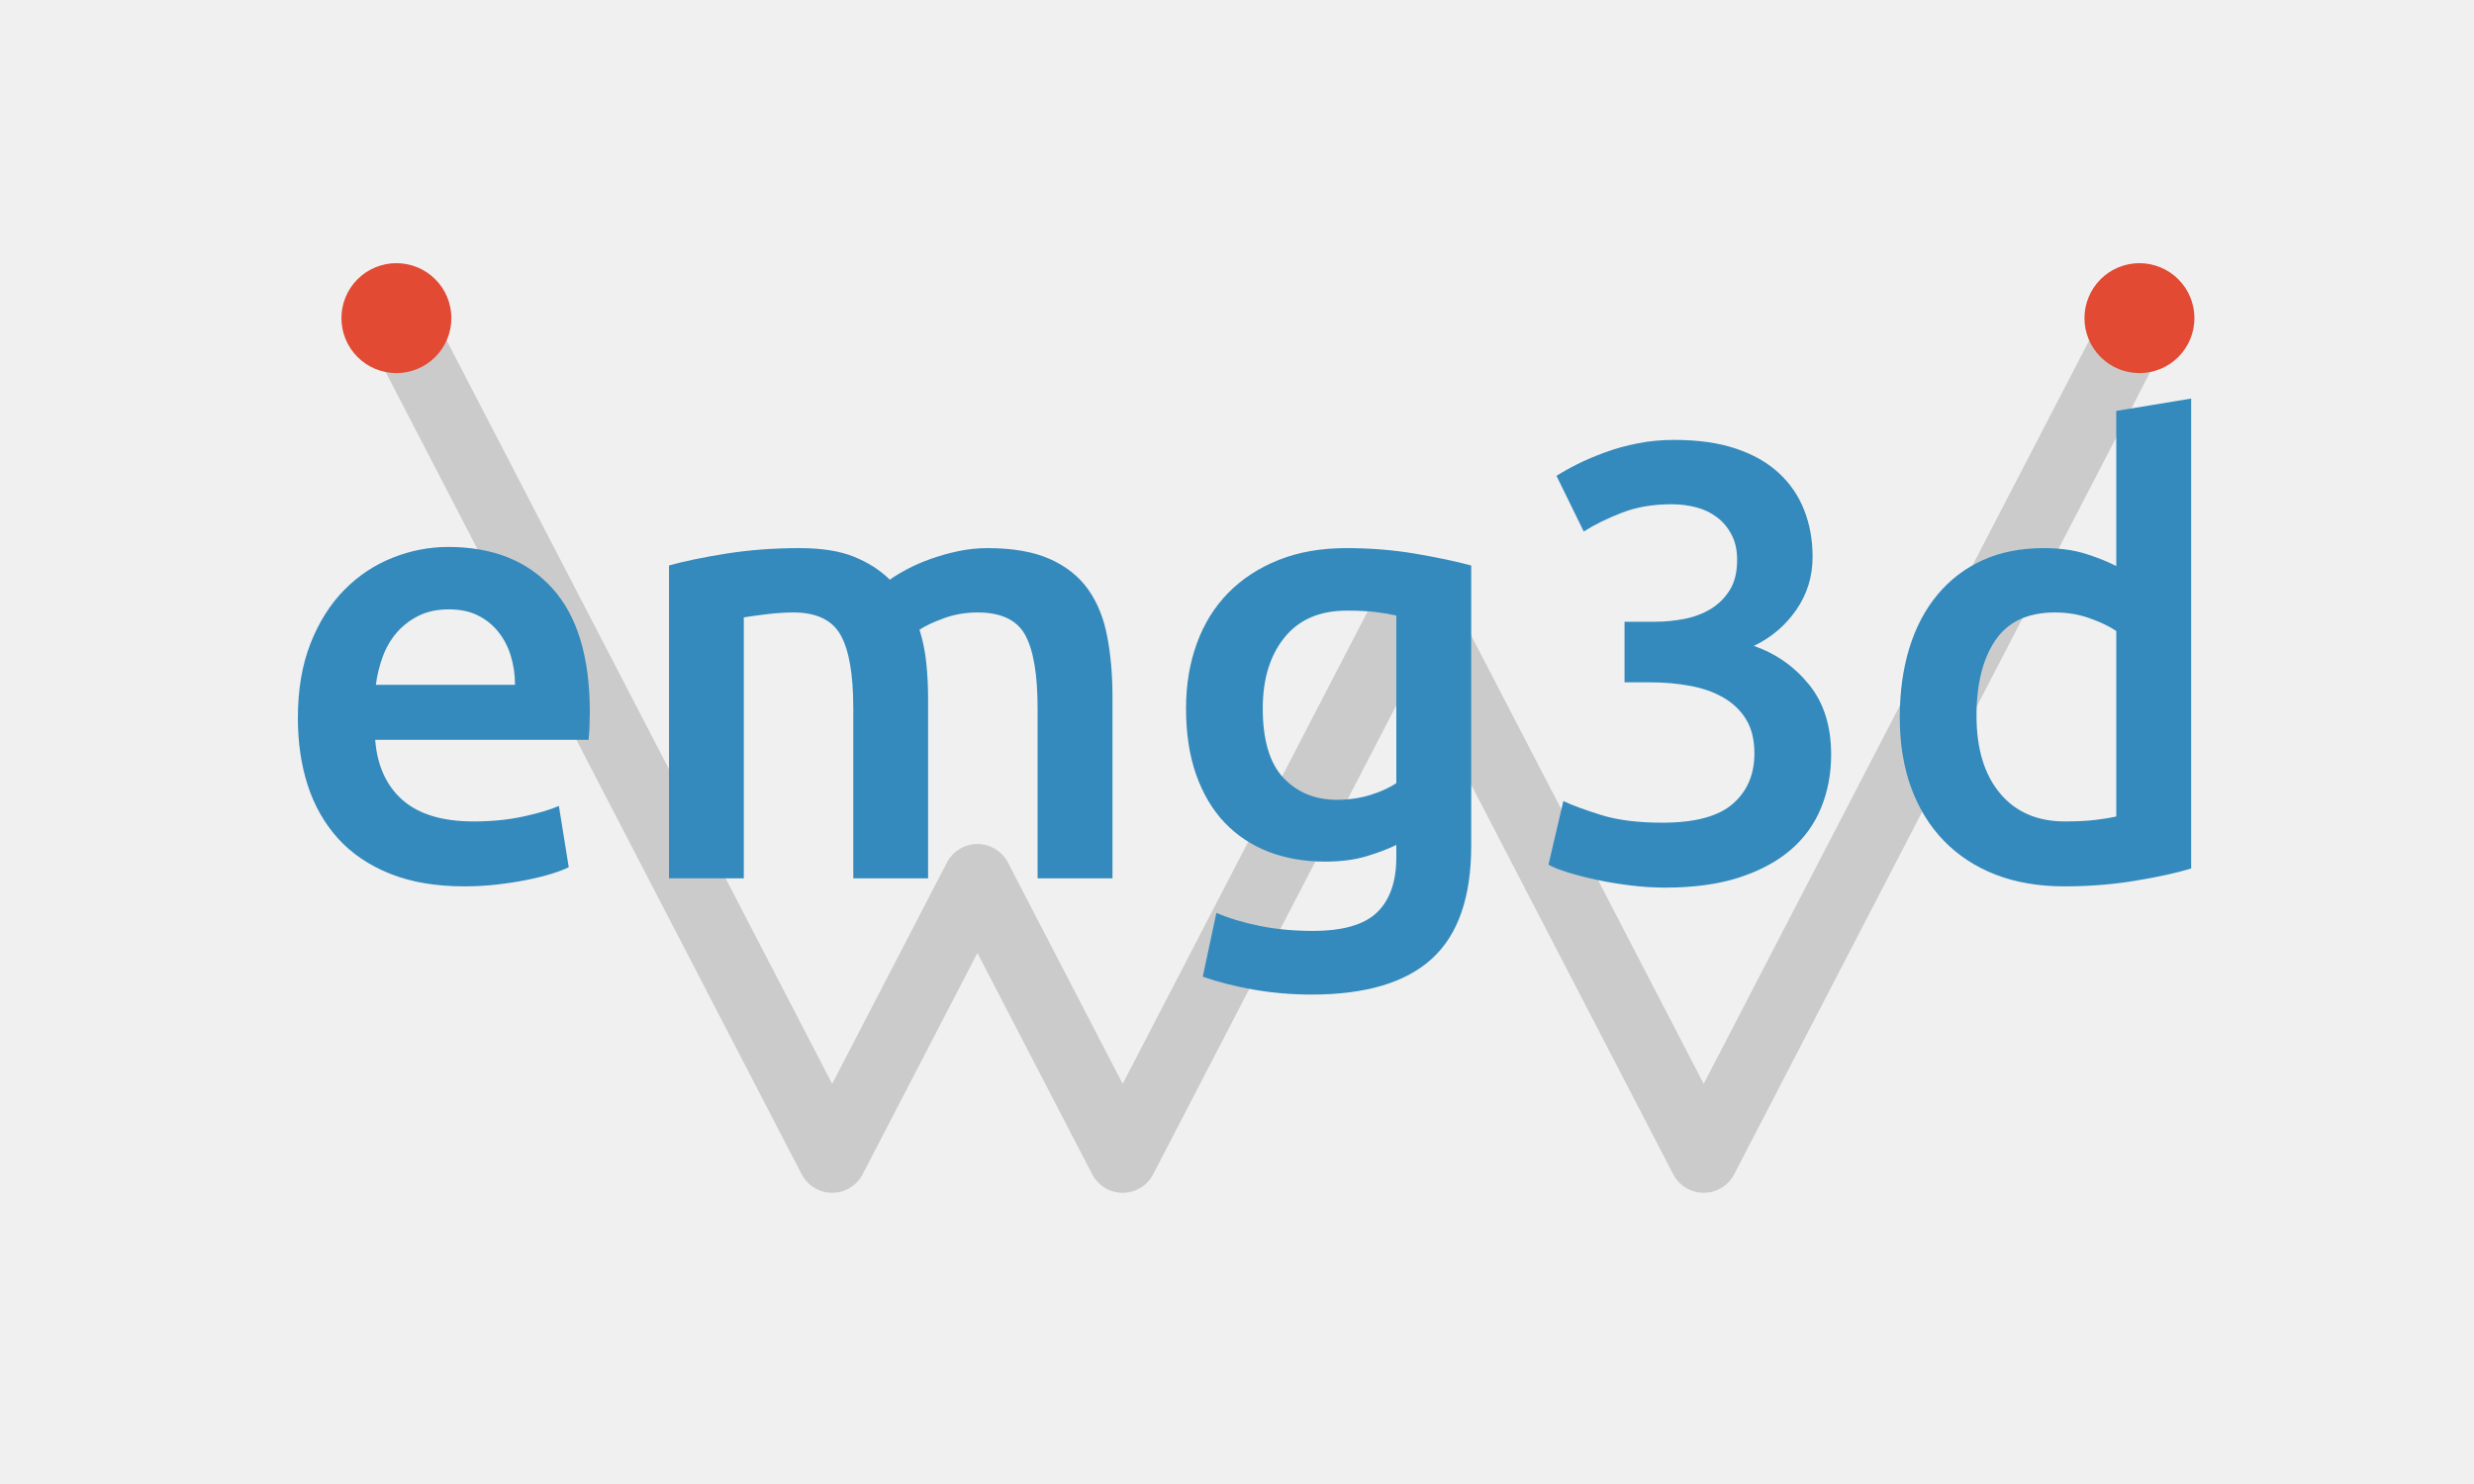
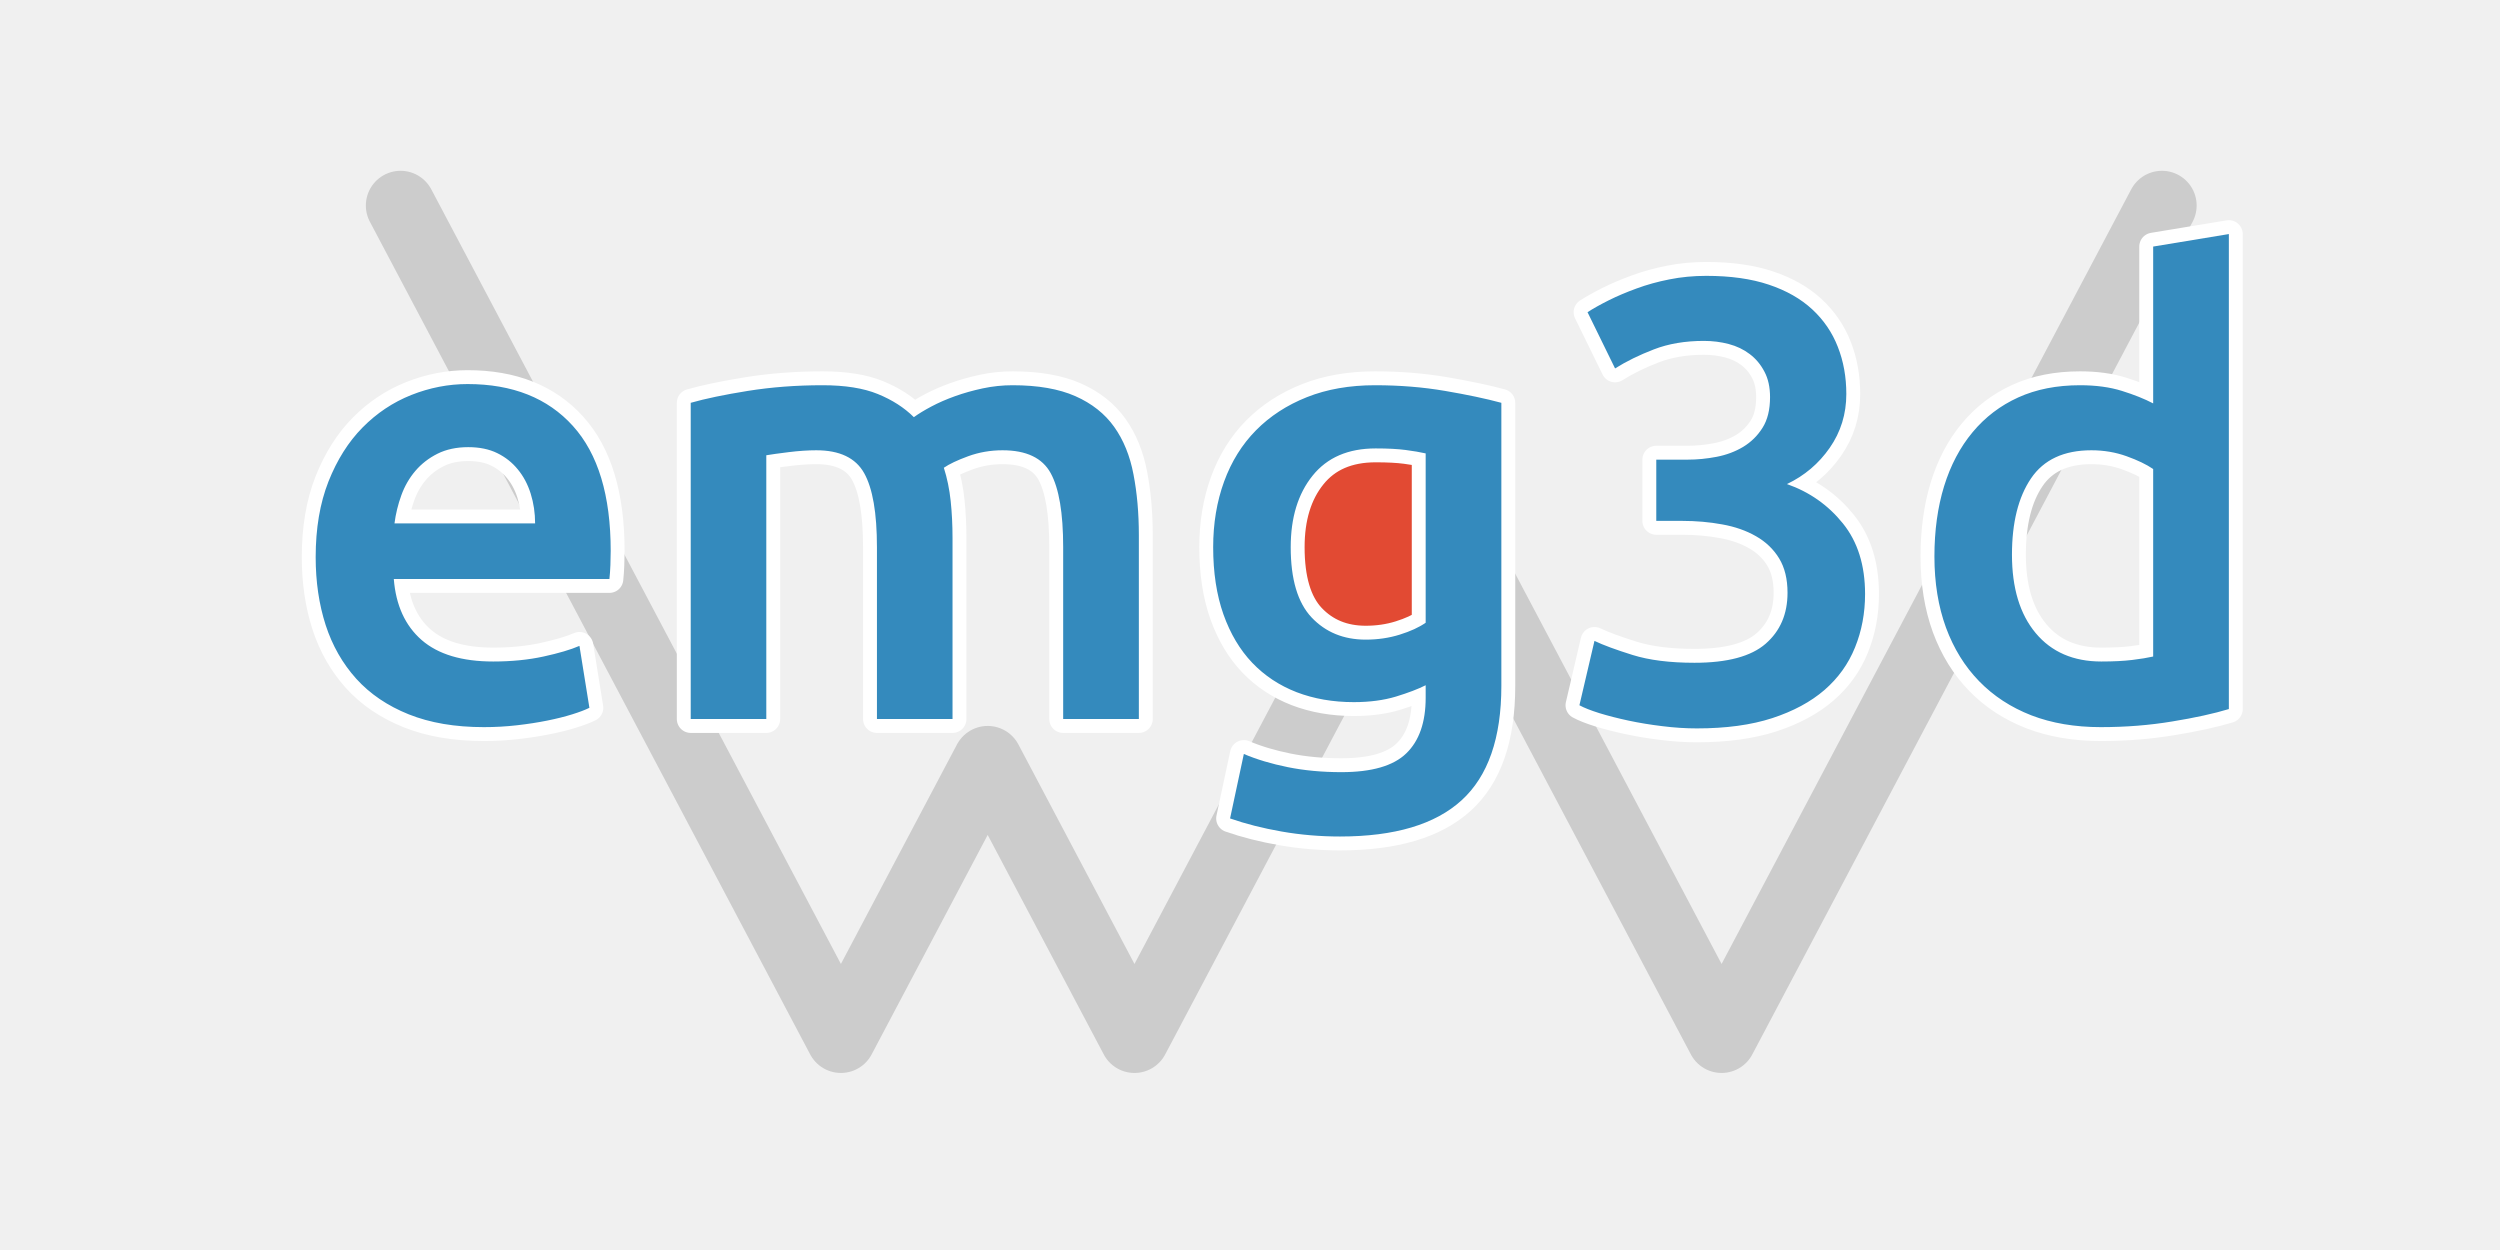
- <svg xmlns="http://www.w3.org/2000/svg" xmlns:xlink="http://www.w3.org/1999/xlink" height="216pt" version="1.1" viewBox="0 0 360 216" width="360pt">
+ <svg xmlns="http://www.w3.org/2000/svg" xmlns:xlink="http://www.w3.org/1999/xlink" height="180pt" version="1.1" viewBox="0 0 360 180" width="360pt">
  <defs>
    <style type="text/css">
*{stroke-linecap:butt;stroke-linejoin:round;}
  </style>
  </defs>
  <g id="figure_1">
    <g id="patch_1">
-       <path d="M 0 216  L 360 216  L 360 0  L 0 0  z " style="fill:none;" />
+       <path d="M 0 180  L 360 180  L 360 0  L 0 0  z " style="fill:none;" />
    </g>
    <g id="axes_1">
      <g id="line2d_1">
-         <path clip-path="url(#pfca759cf8c)" d="M 57.682 46.305  L 78.818 87.075  L 99.955 127.845  L 121.091 168.615  L 142.227 127.845  L 163.364 168.615  L 184.5 127.845  L 205.636 87.075  L 226.773 127.845  L 247.909 168.615  L 269.045 127.845  L 290.182 87.075  L 311.318 46.305  " style="fill:none;stroke:#777777;stroke-linecap:square;stroke-opacity:0.3;stroke-width:10;" />
+         <path clip-path="url(#p2ba8cafe89)" d="M 57.682 29.594  L 78.818 69.565  L 99.955 109.535  L 121.091 149.506  L 142.227 109.535  L 163.364 149.506  L 184.5 109.535  L 205.636 69.565  L 226.773 109.535  L 247.909 149.506  L 269.045 109.535  L 290.182 69.565  L 311.318 29.594  " style="fill:none;stroke:#cccccc;stroke-linecap:round;stroke-width:10;" />
      </g>
      <g id="line2d_2">
        <defs>
-           <path d="M 0 7.5  C 1.989 7.5 3.897 6.71 5.303 5.303  C 6.71 3.897 7.5 1.989 7.5 0  C 7.5 -1.989 6.71 -3.897 5.303 -5.303  C 3.897 -6.71 1.989 -7.5 0 -7.5  C -1.989 -7.5 -3.897 -6.71 -5.303 -5.303  C -6.71 -3.897 -7.5 -1.989 -7.5 0  C -7.5 1.989 -6.71 3.897 -5.303 5.303  C -3.897 6.71 -1.989 7.5 0 7.5  z " id="m0ef15d9fd9" style="stroke:#e24a33;" />
+           <path d="M 0 17.5  C 4.641 17.5 9.093 15.656 12.374 12.374  C 15.656 9.093 17.5 4.641 17.5 0  C 17.5 -4.641 15.656 -9.093 12.374 -12.374  C 9.093 -15.656 4.641 -17.5 0 -17.5  C -4.641 -17.5 -9.093 -15.656 -12.374 -12.374  C -15.656 -9.093 -17.5 -4.641 -17.5 0  C -17.5 4.641 -15.656 9.093 -12.374 12.374  C -9.093 15.656 -4.641 17.5 0 17.5  z " id="m9afb959252" style="stroke:#e24a33;" />
        </defs>
-         <g clip-path="url(#pfca759cf8c)">
-           <use style="fill:#e24a33;stroke:#e24a33;" x="57.682" xlink:href="#m0ef15d9fd9" y="46.305" />
-           <use style="fill:#e24a33;stroke:#e24a33;" x="311.318" xlink:href="#m0ef15d9fd9" y="46.305" />
+         <g clip-path="url(#p2ba8cafe89)">
+           <use style="fill:#e24a33;stroke:#e24a33;" x="195.068" xlink:href="#m9afb959252" y="77.559" />
        </g>
      </g>
      <g id="text_1">
-         <defs>
-           <path d="M 4.797 25.906  Q 4.797 32.797 6.844 38  Q 8.906 43.203 12.297 46.641  Q 15.703 50.094 20.094 51.844  Q 24.5 53.594 29.094 53.594  Q 39.906 53.594 45.953 46.891  Q 52 40.203 52 26.906  Q 52 25.906 51.953 24.656  Q 51.906 23.406 51.797 22.406  L 17.297 22.406  Q 17.797 16.094 21.75 12.641  Q 25.703 9.203 33.203 9.203  Q 37.594 9.203 41.25 10  Q 44.906 10.797 47 11.703  L 48.594 1.797  Q 47.594 1.297 45.844 0.75  Q 44.094 0.203 41.844 -0.25  Q 39.594 -0.703 37 -1  Q 34.406 -1.297 31.703 -1.297  Q 24.797 -1.297 19.688 0.75  Q 14.594 2.797 11.297 6.438  Q 8 10.094 6.391 15.047  Q 4.797 20 4.797 25.906  z M 39.906 31.297  Q 39.906 33.797 39.203 36.047  Q 38.5 38.297 37.141 39.938  Q 35.797 41.594 33.844 42.547  Q 31.906 43.5 29.203 43.5  Q 26.406 43.5 24.297 42.453  Q 22.203 41.406 20.75 39.703  Q 19.297 38 18.5 35.797  Q 17.703 33.594 17.406 31.297  z " id="Ubuntu-Medium-101" />
-           <path d="M 37.5 27.5  Q 37.5 35.703 35.453 39.344  Q 33.406 43 27.797 43  Q 25.797 43 23.391 42.703  Q 21 42.406 19.797 42.203  L 19.797 0  L 7.703 0  L 7.703 50.594  Q 11.203 51.594 16.844 52.5  Q 22.5 53.406 28.797 53.406  Q 34.203 53.406 37.641 52  Q 41.094 50.594 43.406 48.297  Q 44.5 49.094 46.203 50  Q 47.906 50.906 50 51.656  Q 52.094 52.406 54.438 52.906  Q 56.797 53.406 59.203 53.406  Q 65.297 53.406 69.25 51.656  Q 73.203 49.906 75.453 46.75  Q 77.703 43.594 78.547 39.141  Q 79.406 34.703 79.406 29.406  L 79.406 0  L 67.297 0  L 67.297 27.5  Q 67.297 35.703 65.297 39.344  Q 63.297 43 57.594 43  Q 54.703 43 52.094 42.047  Q 49.5 41.094 48.203 40.203  Q 49 37.703 49.297 34.891  Q 49.594 32.094 49.594 28.906  L 49.594 0  L 37.5 0  z " id="Ubuntu-Medium-109" />
-           <path d="M 17.203 27.5  Q 17.203 19.797 20.547 16.25  Q 23.906 12.703 29.203 12.703  Q 32.094 12.703 34.641 13.5  Q 37.203 14.297 38.797 15.406  L 38.797 42.5  Q 37.5 42.797 35.594 43.047  Q 33.703 43.297 30.797 43.297  Q 24.203 43.297 20.703 38.938  Q 17.203 34.594 17.203 27.5  z M 50.906 5.297  Q 50.906 -7.203 44.547 -13  Q 38.203 -18.797 25.094 -18.797  Q 20.297 -18.797 15.75 -18  Q 11.203 -17.203 7.5 -15.906  L 9.703 -5.594  Q 12.797 -6.906 16.75 -7.703  Q 20.703 -8.5 25.297 -8.5  Q 32.594 -8.5 35.688 -5.5  Q 38.797 -2.5 38.797 3.406  L 38.797 5.406  Q 37 4.5 34.047 3.594  Q 31.094 2.703 27.297 2.703  Q 22.297 2.703 18.141 4.297  Q 14 5.906 11.047 9  Q 8.094 12.094 6.438 16.75  Q 4.797 21.406 4.797 27.5  Q 4.797 33.203 6.547 38  Q 8.297 42.797 11.641 46.188  Q 15 49.594 19.797 51.5  Q 24.594 53.406 30.703 53.406  Q 36.594 53.406 41.891 52.5  Q 47.203 51.594 50.906 50.594  z " id="Ubuntu-Medium-103" />
-           <path d="M 23.594 -1.5  Q 20.906 -1.5 18.047 -1.141  Q 15.203 -0.797 12.641 -0.25  Q 10.094 0.297 8 0.938  Q 5.906 1.594 4.797 2.203  L 7.203 12.5  Q 9.297 11.5 13.297 10.25  Q 17.297 9 23.203 9  Q 31.094 9 34.594 12.047  Q 38.094 15.094 38.094 20.203  Q 38.094 23.5 36.75 25.703  Q 35.406 27.906 33.047 29.25  Q 30.703 30.594 27.641 31.141  Q 24.594 31.703 21.203 31.703  L 17.094 31.703  L 17.094 41.5  L 22.094 41.5  Q 24.406 41.5 26.75 41.953  Q 29.094 42.406 31 43.547  Q 32.906 44.703 34.094 46.594  Q 35.297 48.5 35.297 51.5  Q 35.297 53.906 34.391 55.594  Q 33.5 57.297 32.047 58.391  Q 30.594 59.5 28.688 60  Q 26.797 60.5 24.703 60.5  Q 20.203 60.5 16.703 59.141  Q 13.203 57.797 10.5 56.094  L 6.094 65.094  Q 7.5 66 9.5 67  Q 11.5 68 13.953 68.891  Q 16.406 69.797 19.203 70.344  Q 22 70.906 25.094 70.906  Q 30.906 70.906 35.094 69.5  Q 39.297 68.094 42.047 65.547  Q 44.797 63 46.141 59.547  Q 47.5 56.094 47.5 52  Q 47.5 47.203 44.844 43.391  Q 42.203 39.594 38 37.594  Q 43.406 35.703 46.953 31.297  Q 50.5 26.906 50.5 20  Q 50.5 15.406 48.891 11.453  Q 47.297 7.5 44 4.641  Q 40.703 1.797 35.641 0.141  Q 30.594 -1.5 23.594 -1.5  z " id="Ubuntu-Medium-51" />
-           <path d="M 17.203 26.297  Q 17.203 18.297 21 13.75  Q 24.797 9.203 31.5 9.203  Q 34.406 9.203 36.453 9.453  Q 38.5 9.703 39.797 10  L 39.797 40  Q 38.203 41.094 35.547 42.047  Q 32.906 43 29.906 43  Q 23.297 43 20.25 38.5  Q 17.203 34 17.203 26.297  z M 51.906 1.594  Q 48.297 0.5 42.844 -0.391  Q 37.406 -1.297 31.406 -1.297  Q 25.203 -1.297 20.297 0.594  Q 15.406 2.5 11.953 6.047  Q 8.5 9.594 6.641 14.641  Q 4.797 19.703 4.797 26  Q 4.797 32.203 6.344 37.25  Q 7.906 42.297 10.906 45.891  Q 13.906 49.5 18.203 51.453  Q 22.5 53.406 28.094 53.406  Q 31.906 53.406 34.797 52.5  Q 37.703 51.594 39.797 50.5  L 39.797 75.594  L 51.906 77.594  z " id="Ubuntu-Medium-100" />
-         </defs>
-         <g style="fill:#348abd;" transform="translate(39.02621 127.845)scale(0.9 -0.9)">
-           <use xlink:href="#Ubuntu-Medium-101" />
-           <use x="57.1" xlink:href="#Ubuntu-Medium-109" />
-           <use x="143.6" xlink:href="#Ubuntu-Medium-103" />
-           <use x="202.2" xlink:href="#Ubuntu-Medium-51" />
-           <use x="259" xlink:href="#Ubuntu-Medium-100" />
-         </g>
+         <path d="M 45.457 80.224  Q 45.457 74.023 47.299 69.34  Q 49.155 64.657 52.207 61.563  Q 55.273 58.455 59.224 56.88  Q 63.19 55.305 67.324 55.305  Q 77.055 55.305 82.498 61.338  Q 87.94 67.357 87.94 79.324  Q 87.94 80.224 87.898 81.349  Q 87.855 82.474 87.757 83.374  L 56.707 83.374  Q 57.157 89.055 60.715 92.163  Q 64.273 95.257 71.023 95.257  Q 74.974 95.257 78.265 94.54  Q 81.555 93.823 83.44 93.007  L 84.874 101.923  Q 83.974 102.373 82.399 102.865  Q 80.824 103.357 78.799 103.765  Q 76.774 104.173 74.44 104.44  Q 72.105 104.707 69.673 104.707  Q 63.457 104.707 58.859 102.865  Q 54.274 101.023 51.307 97.746  Q 48.34 94.455 46.891 89.998  Q 45.457 85.54 45.457 80.224  z M 77.055 75.373  Q 77.055 73.123 76.423 71.098  Q 75.79 69.073 74.566 67.596  Q 73.357 66.105 71.599 65.248  Q 69.855 64.39 67.423 64.39  Q 64.905 64.39 63.007 65.332  Q 61.123 66.274 59.815 67.807  Q 58.507 69.34 57.79 71.323  Q 57.073 73.305 56.805 75.373  z M 126.28 78.79  Q 126.28 71.407 124.438 68.13  Q 122.595 64.84 117.547 64.84  Q 115.747 64.84 113.581 65.107  Q 111.43 65.374 110.347 65.557  L 110.347 103.54  L 99.463 103.54  L 99.463 58.005  Q 102.613 57.105 107.689 56.29  Q 112.78 55.474 118.447 55.474  Q 123.313 55.474 126.406 56.74  Q 129.514 58.005 131.595 60.073  Q 132.58 59.355 134.113 58.54  Q 135.645 57.724 137.53 57.049  Q 139.414 56.374 141.524 55.924  Q 143.647 55.474 145.813 55.474  Q 151.297 55.474 154.855 57.049  Q 158.413 58.624 160.438 61.465  Q 162.463 64.305 163.222 68.313  Q 163.995 72.307 163.995 77.074  L 163.995 103.54  L 153.097 103.54  L 153.097 78.79  Q 153.097 71.407 151.297 68.13  Q 149.497 64.84 144.364 64.84  Q 141.763 64.84 139.414 65.698  Q 137.08 66.555 135.913 67.357  Q 136.63 69.607 136.897 72.138  Q 137.164 74.655 137.164 77.524  L 137.164 103.54  L 126.28 103.54  z M 185.863 78.79  Q 185.863 85.723 188.872 88.915  Q 191.895 92.107 196.663 92.107  Q 199.264 92.107 201.556 91.39  Q 203.863 90.673 205.297 89.674  L 205.297 65.29  Q 204.13 65.023 202.414 64.798  Q 200.713 64.573 198.097 64.573  Q 192.163 64.573 189.013 68.496  Q 185.863 72.405 185.863 78.79  z M 216.195 98.773  Q 216.195 110.023 210.472 115.24  Q 204.763 120.457 192.964 120.457  Q 188.647 120.457 184.555 119.74  Q 180.463 119.023 177.13 117.855  L 179.113 108.574  Q 181.897 109.755 185.455 110.473  Q 189.013 111.19 193.147 111.19  Q 199.714 111.19 202.499 108.49  Q 205.297 105.79 205.297 100.474  L 205.297 98.674  Q 203.68 99.49 201.022 100.305  Q 198.364 101.107 194.947 101.107  Q 190.447 101.107 186.706 99.673  Q 182.98 98.224 180.322 95.44  Q 177.664 92.655 176.174 88.465  Q 174.697 84.274 174.697 78.79  Q 174.697 73.657 176.272 69.34  Q 177.847 65.023 180.856 61.971  Q 183.88 58.905 188.197 57.19  Q 192.514 55.474 198.013 55.474  Q 203.314 55.474 208.081 56.29  Q 212.863 57.105 216.195 58.005  z M 244.354 104.89  Q 241.935 104.89 239.362 104.566  Q 236.803 104.257 234.496 103.765  Q 232.204 103.273 230.32 102.696  Q 228.435 102.105 227.437 101.557  L 229.603 92.29  Q 231.487 93.19 235.087 94.315  Q 238.687 95.44 244.003 95.44  Q 251.104 95.44 254.254 92.698  Q 257.404 89.955 257.404 85.357  Q 257.404 82.39 256.195 80.407  Q 254.985 78.424 252.862 77.215  Q 250.753 76.005 247.996 75.513  Q 245.254 75.007 242.203 75.007  L 238.504 75.007  L 238.504 66.19  L 243.004 66.19  Q 245.085 66.19 247.195 65.782  Q 249.304 65.374 251.02 64.348  Q 252.735 63.307 253.804 61.605  Q 254.887 59.89 254.887 57.19  Q 254.887 55.024 254.071 53.505  Q 253.27 51.973 251.962 50.988  Q 250.654 49.99 248.939 49.54  Q 247.237 49.09 245.353 49.09  Q 241.303 49.09 238.153 50.313  Q 235.003 51.523 232.57 53.055  L 228.604 44.955  Q 229.87 44.14 231.67 43.24  Q 233.47 42.34 235.678 41.538  Q 237.885 40.723 240.403 40.23  Q 242.92 39.724 245.704 39.724  Q 250.935 39.724 254.704 40.99  Q 258.487 42.255 260.962 44.548  Q 263.437 46.84 264.646 49.948  Q 265.87 53.055 265.87 56.74  Q 265.87 61.057 263.479 64.488  Q 261.103 67.905 257.32 69.705  Q 262.185 71.407 265.378 75.373  Q 268.57 79.324 268.57 85.54  Q 268.57 89.674 267.121 93.232  Q 265.687 96.79 262.72 99.363  Q 259.753 101.923 255.196 103.413  Q 250.654 104.89 244.354 104.89  z M 289.723 79.873  Q 289.723 87.073 293.14 91.165  Q 296.557 95.257 302.59 95.257  Q 305.205 95.257 307.048 95.032  Q 308.89 94.807 310.057 94.54  L 310.057 67.54  Q 308.623 66.555 306.232 65.698  Q 303.855 64.84 301.155 64.84  Q 295.207 64.84 292.465 68.89  Q 289.723 72.94 289.723 79.873  z M 320.955 102.105  Q 317.707 103.09 312.799 103.891  Q 307.905 104.707 302.505 104.707  Q 296.923 104.707 292.507 103.005  Q 288.105 101.29 284.998 98.098  Q 281.89 94.905 280.216 90.363  Q 278.557 85.807 278.557 80.14  Q 278.557 74.557 279.949 70.015  Q 281.355 65.473 284.055 62.238  Q 286.755 58.99 290.623 57.232  Q 294.49 55.474 299.524 55.474  Q 302.955 55.474 305.557 56.29  Q 308.173 57.105 310.057 58.09  L 310.057 35.505  L 320.955 33.705  z " style="fill:#348abd;stroke:#ffffff;stroke-width:4;" />
+         <path d="M 45.457 80.224  Q 45.457 74.023 47.299 69.34  Q 49.155 64.657 52.207 61.563  Q 55.273 58.455 59.224 56.88  Q 63.19 55.305 67.324 55.305  Q 77.055 55.305 82.498 61.338  Q 87.94 67.357 87.94 79.324  Q 87.94 80.224 87.898 81.349  Q 87.855 82.474 87.757 83.374  L 56.707 83.374  Q 57.157 89.055 60.715 92.163  Q 64.273 95.257 71.023 95.257  Q 74.974 95.257 78.265 94.54  Q 81.555 93.823 83.44 93.007  L 84.874 101.923  Q 83.974 102.373 82.399 102.865  Q 80.824 103.357 78.799 103.765  Q 76.774 104.173 74.44 104.44  Q 72.105 104.707 69.673 104.707  Q 63.457 104.707 58.859 102.865  Q 54.274 101.023 51.307 97.746  Q 48.34 94.455 46.891 89.998  Q 45.457 85.54 45.457 80.224  z M 77.055 75.373  Q 77.055 73.123 76.423 71.098  Q 75.79 69.073 74.566 67.596  Q 73.357 66.105 71.599 65.248  Q 69.855 64.39 67.423 64.39  Q 64.905 64.39 63.007 65.332  Q 61.123 66.274 59.815 67.807  Q 58.507 69.34 57.79 71.323  Q 57.073 73.305 56.805 75.373  z M 126.28 78.79  Q 126.28 71.407 124.438 68.13  Q 122.595 64.84 117.547 64.84  Q 115.747 64.84 113.581 65.107  Q 111.43 65.374 110.347 65.557  L 110.347 103.54  L 99.463 103.54  L 99.463 58.005  Q 102.613 57.105 107.689 56.29  Q 112.78 55.474 118.447 55.474  Q 123.313 55.474 126.406 56.74  Q 129.514 58.005 131.595 60.073  Q 132.58 59.355 134.113 58.54  Q 135.645 57.724 137.53 57.049  Q 139.414 56.374 141.524 55.924  Q 143.647 55.474 145.813 55.474  Q 151.297 55.474 154.855 57.049  Q 158.413 58.624 160.438 61.465  Q 162.463 64.305 163.222 68.313  Q 163.995 72.307 163.995 77.074  L 163.995 103.54  L 153.097 103.54  L 153.097 78.79  Q 153.097 71.407 151.297 68.13  Q 149.497 64.84 144.364 64.84  Q 141.763 64.84 139.414 65.698  Q 137.08 66.555 135.913 67.357  Q 136.63 69.607 136.897 72.138  Q 137.164 74.655 137.164 77.524  L 137.164 103.54  L 126.28 103.54  z M 185.863 78.79  Q 185.863 85.723 188.872 88.915  Q 191.895 92.107 196.663 92.107  Q 199.264 92.107 201.556 91.39  Q 203.863 90.673 205.297 89.674  L 205.297 65.29  Q 204.13 65.023 202.414 64.798  Q 200.713 64.573 198.097 64.573  Q 192.163 64.573 189.013 68.496  Q 185.863 72.405 185.863 78.79  z M 216.195 98.773  Q 216.195 110.023 210.472 115.24  Q 204.763 120.457 192.964 120.457  Q 188.647 120.457 184.555 119.74  Q 180.463 119.023 177.13 117.855  L 179.113 108.574  Q 181.897 109.755 185.455 110.473  Q 189.013 111.19 193.147 111.19  Q 199.714 111.19 202.499 108.49  Q 205.297 105.79 205.297 100.474  L 205.297 98.674  Q 203.68 99.49 201.022 100.305  Q 198.364 101.107 194.947 101.107  Q 190.447 101.107 186.706 99.673  Q 182.98 98.224 180.322 95.44  Q 177.664 92.655 176.174 88.465  Q 174.697 84.274 174.697 78.79  Q 174.697 73.657 176.272 69.34  Q 177.847 65.023 180.856 61.971  Q 183.88 58.905 188.197 57.19  Q 192.514 55.474 198.013 55.474  Q 203.314 55.474 208.081 56.29  Q 212.863 57.105 216.195 58.005  z M 244.354 104.89  Q 241.935 104.89 239.362 104.566  Q 236.803 104.257 234.496 103.765  Q 232.204 103.273 230.32 102.696  Q 228.435 102.105 227.437 101.557  L 229.603 92.29  Q 231.487 93.19 235.087 94.315  Q 238.687 95.44 244.003 95.44  Q 251.104 95.44 254.254 92.698  Q 257.404 89.955 257.404 85.357  Q 257.404 82.39 256.195 80.407  Q 254.985 78.424 252.862 77.215  Q 250.753 76.005 247.996 75.513  Q 245.254 75.007 242.203 75.007  L 238.504 75.007  L 238.504 66.19  L 243.004 66.19  Q 245.085 66.19 247.195 65.782  Q 249.304 65.374 251.02 64.348  Q 252.735 63.307 253.804 61.605  Q 254.887 59.89 254.887 57.19  Q 254.887 55.024 254.071 53.505  Q 253.27 51.973 251.962 50.988  Q 250.654 49.99 248.939 49.54  Q 247.237 49.09 245.353 49.09  Q 241.303 49.09 238.153 50.313  Q 235.003 51.523 232.57 53.055  L 228.604 44.955  Q 229.87 44.14 231.67 43.24  Q 233.47 42.34 235.678 41.538  Q 237.885 40.723 240.403 40.23  Q 242.92 39.724 245.704 39.724  Q 250.935 39.724 254.704 40.99  Q 258.487 42.255 260.962 44.548  Q 263.437 46.84 264.646 49.948  Q 265.87 53.055 265.87 56.74  Q 265.87 61.057 263.479 64.488  Q 261.103 67.905 257.32 69.705  Q 262.185 71.407 265.378 75.373  Q 268.57 79.324 268.57 85.54  Q 268.57 89.674 267.121 93.232  Q 265.687 96.79 262.72 99.363  Q 259.753 101.923 255.196 103.413  Q 250.654 104.89 244.354 104.89  z M 289.723 79.873  Q 289.723 87.073 293.14 91.165  Q 296.557 95.257 302.59 95.257  Q 305.205 95.257 307.048 95.032  Q 308.89 94.807 310.057 94.54  L 310.057 67.54  Q 308.623 66.555 306.232 65.698  Q 303.855 64.84 301.155 64.84  Q 295.207 64.84 292.465 68.89  Q 289.723 72.94 289.723 79.873  z M 320.955 102.105  Q 317.707 103.09 312.799 103.891  Q 307.905 104.707 302.505 104.707  Q 296.923 104.707 292.507 103.005  Q 288.105 101.29 284.998 98.098  Q 281.89 94.905 280.216 90.363  Q 278.557 85.807 278.557 80.14  Q 278.557 74.557 279.949 70.015  Q 281.355 65.473 284.055 62.238  Q 286.755 58.99 290.623 57.232  Q 294.49 55.474 299.524 55.474  Q 302.955 55.474 305.557 56.29  Q 308.173 57.105 310.057 58.09  L 310.057 35.505  L 320.955 33.705  z " style="fill:#348abd;" />
      </g>
    </g>
  </g>
  <defs>
-     <clipPath id="pfca759cf8c">
-       <rect height="163.08" width="279" x="45" y="25.92" />
+     <clipPath id="p2ba8cafe89">
+       <rect height="135.9" width="279" x="45" y="21.6" />
    </clipPath>
  </defs>
</svg>
